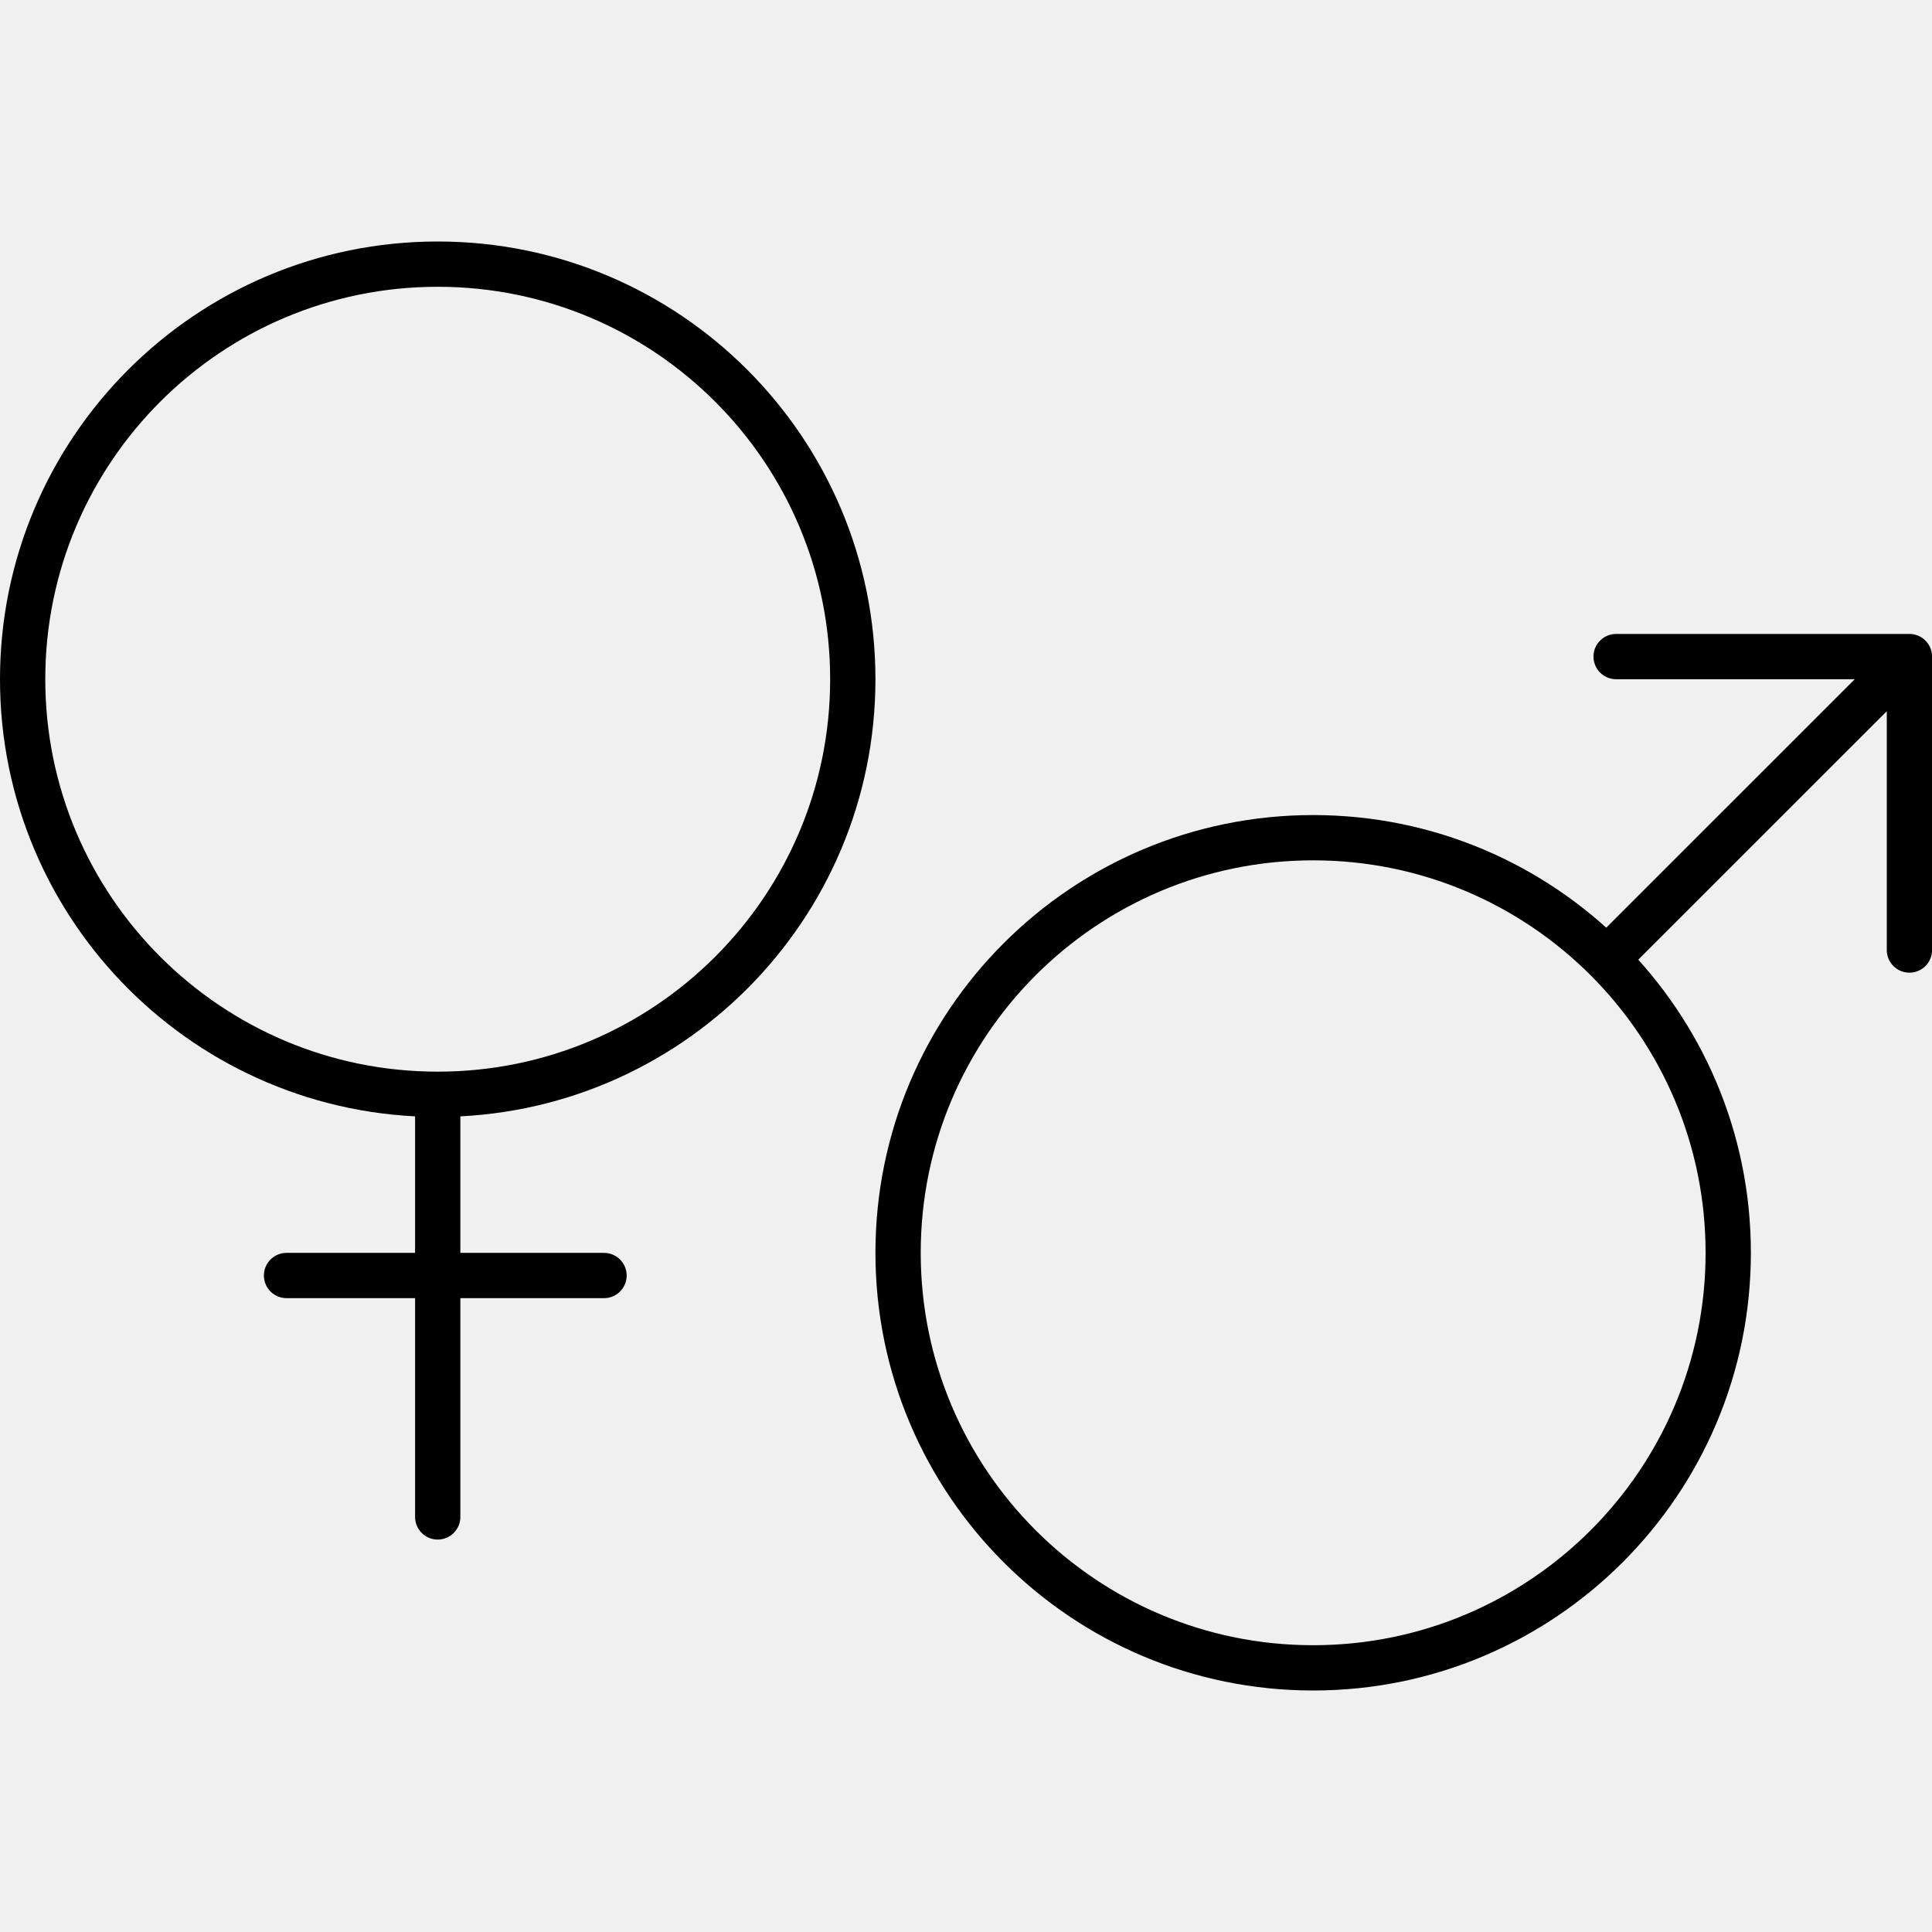
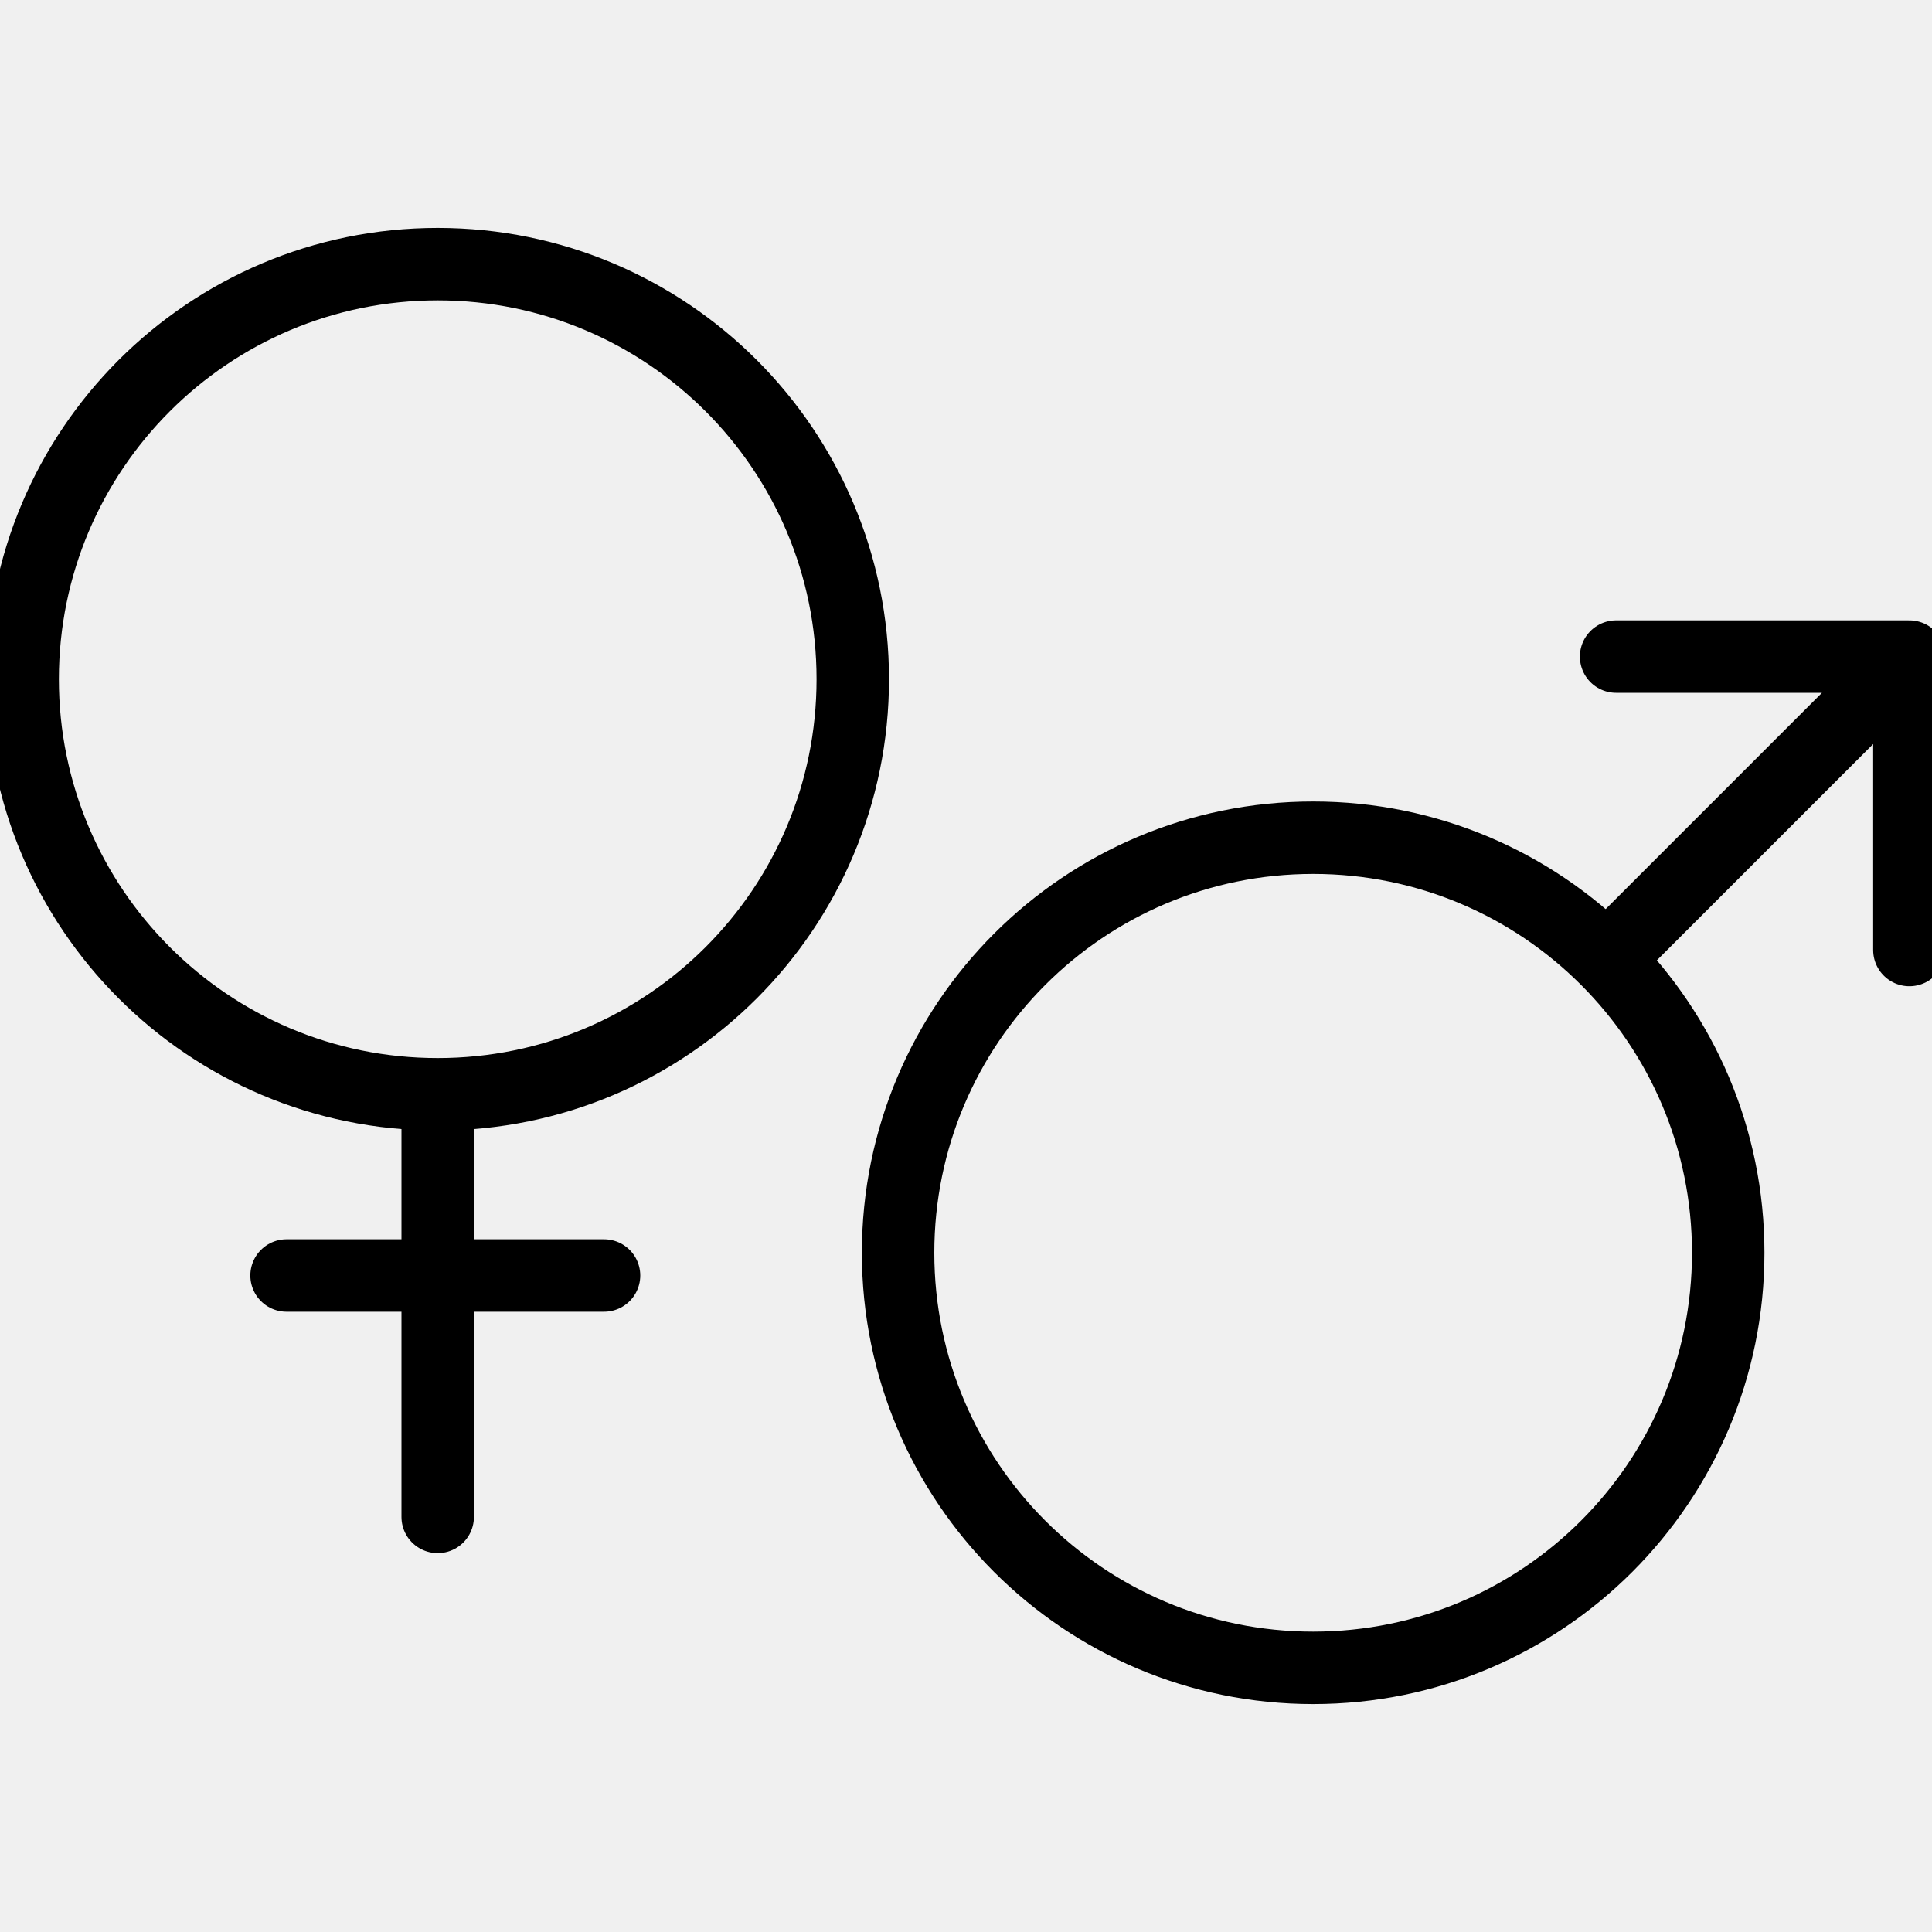
- <svg xmlns="http://www.w3.org/2000/svg" width="64" height="64" viewBox="0 0 64 64" fill="none">
-   <circle cx="43.5" cy="41.5" r="13.75" stroke="black" stroke-width="1.5" />
-   <path d="M63.252 21.75H53.536M63.252 21.75V31.471M63.252 21.75L53.367 31.634" stroke="black" stroke-width="1.5" stroke-linecap="round" />
-   <circle cx="14.5" cy="22.5" r="13.75" stroke="black" stroke-width="1.5" />
-   <path d="M14.5 36.285V50.25" stroke="black" stroke-width="1.5" stroke-linecap="round" />
-   <path d="M9.492 42.253H20.009" stroke="black" stroke-width="1.5" stroke-linecap="round" />
+ <svg xmlns="http://www.w3.org/2000/svg" width="40" height="40" viewBox="0 0 40 40" fill="none">
+   <g clip-path="url(#clip0_724_2)">
+     <path d="M27.188 34.531C31.934 34.531 35.781 30.684 35.781 25.938C35.781 21.191 31.934 17.344 27.188 17.344C22.441 17.344 18.594 21.191 18.594 25.938C18.594 30.684 22.441 34.531 27.188 34.531Z" stroke="black" stroke-width="1.5" />
+     <path d="M39.532 13.594H33.46M39.532 13.594V19.669M39.532 13.594L33.355 19.771" stroke="black" stroke-width="1.5" stroke-linecap="round" />
+     <path d="M9.062 22.656C13.809 22.656 17.656 18.809 17.656 14.062C17.656 9.316 13.809 5.469 9.062 5.469C4.316 5.469 0.469 9.316 0.469 14.062C0.469 18.809 4.316 22.656 9.062 22.656Z" stroke="black" stroke-width="1.5" />
+     <path d="M9.062 22.678V31.406" stroke="black" stroke-width="1.5" stroke-linecap="round" />
+     <path d="M5.933 26.408H12.506" stroke="black" stroke-width="1.5" stroke-linecap="round" />
+   </g>
+   <defs>
+     <clipPath id="clip0_724_2">
+       <rect width="40" height="40" fill="white" />
+     </clipPath>
+   </defs>
</svg>
